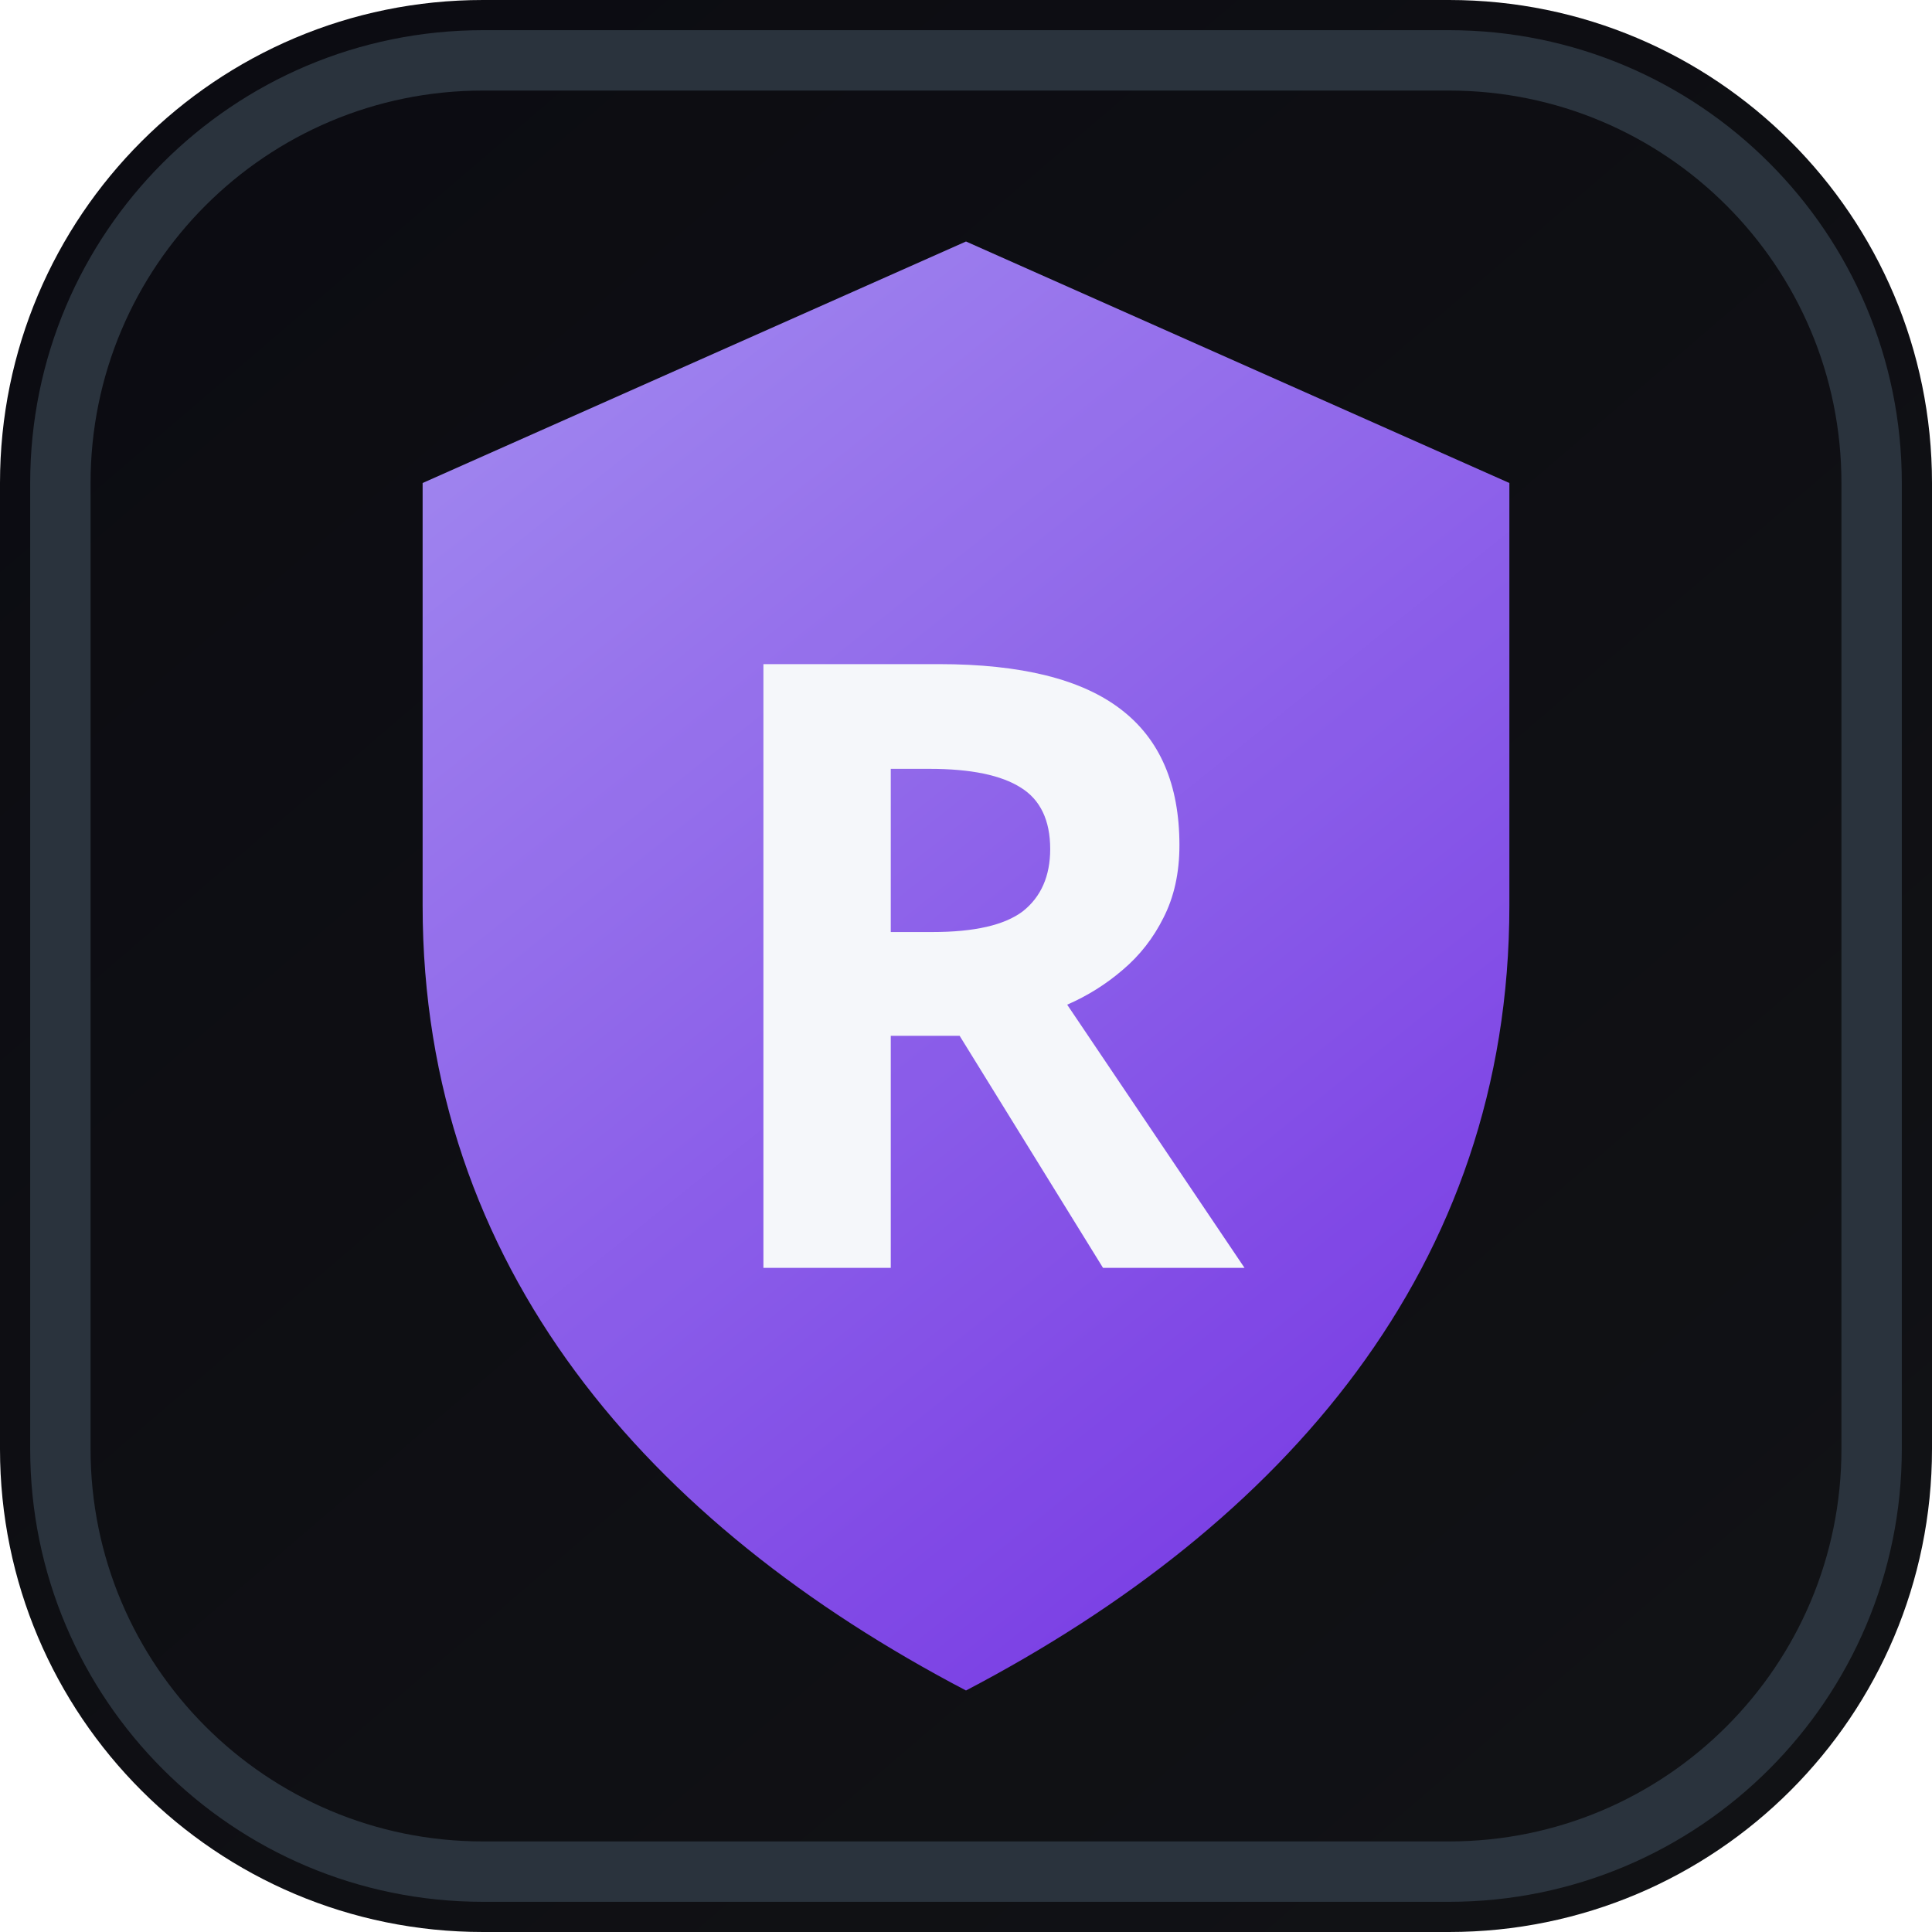
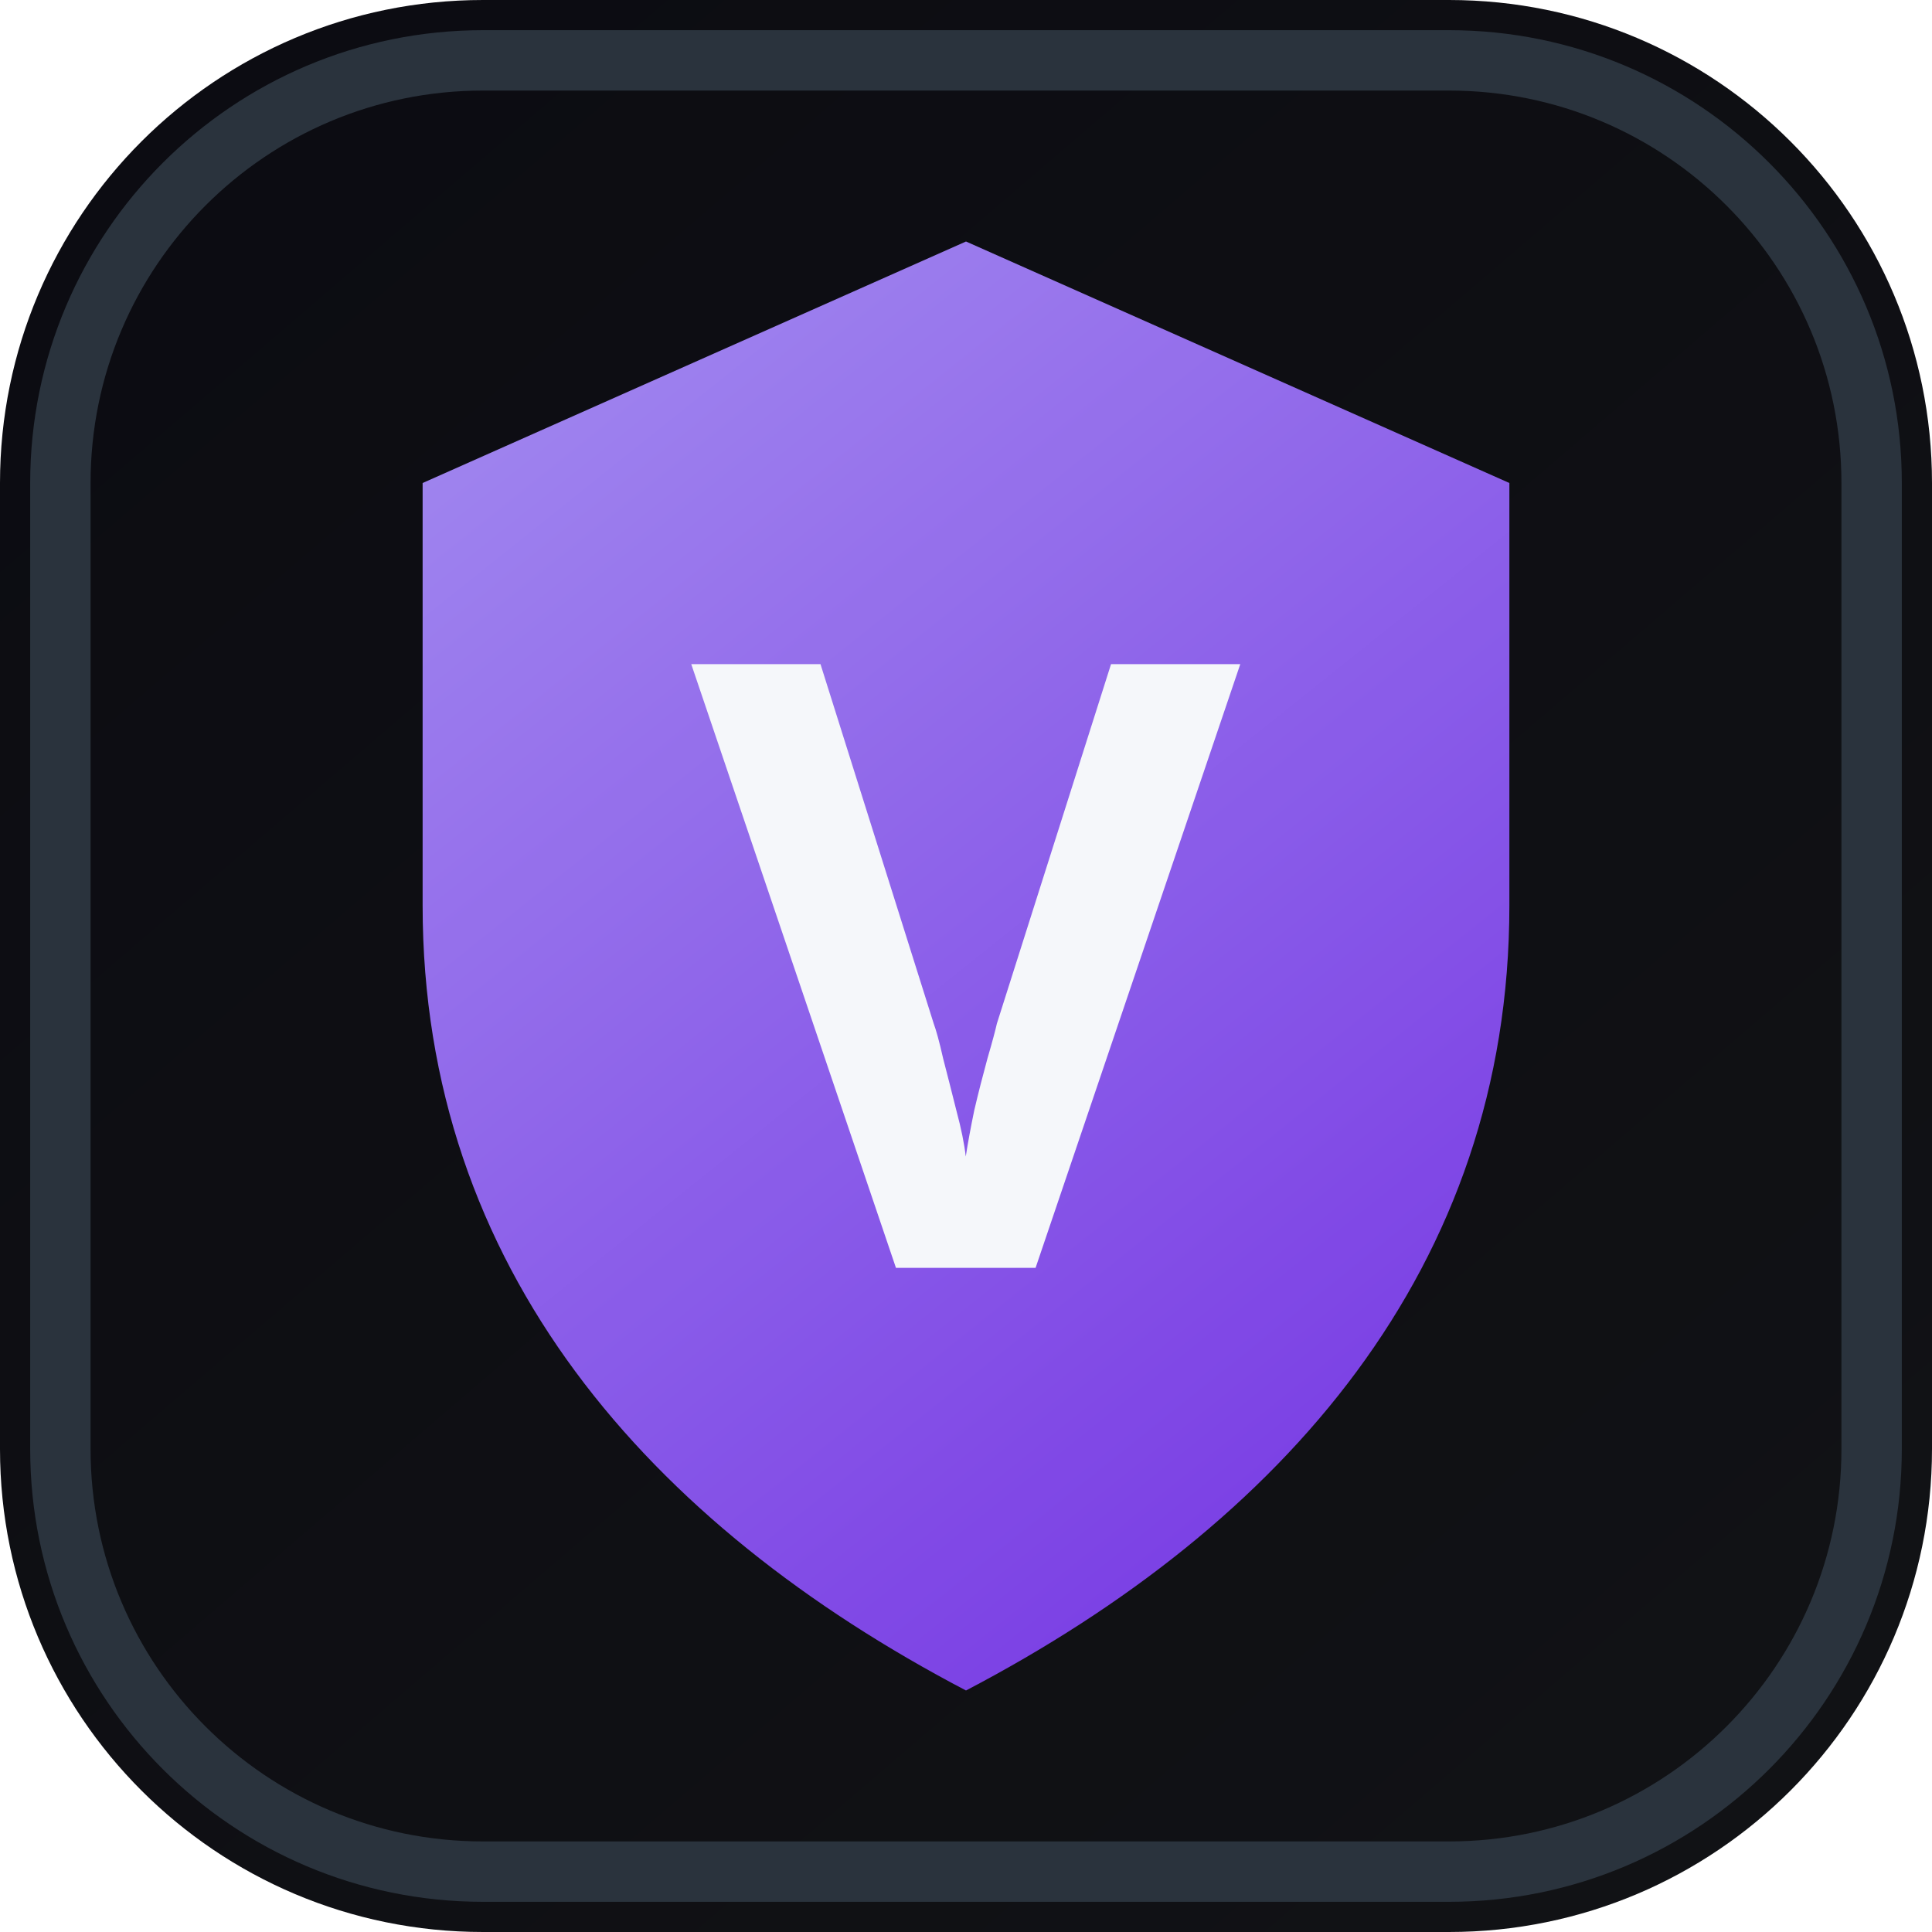
- <svg xmlns="http://www.w3.org/2000/svg" viewBox="0 0 32 32" fill="none" role="img" aria-label="R6 Hacks">
+ <svg xmlns="http://www.w3.org/2000/svg" viewBox="0 0 32 32" fill="none" role="img" aria-label="Valorant Hacks">
  <defs>
    <linearGradient id="bg" x1="4" y1="2" x2="28" y2="30" gradientUnits="userSpaceOnUse">
      <stop stop-color="#0c0c12" />
      <stop offset="1" stop-color="#111215" />
    </linearGradient>
    <linearGradient id="accent" x1="8" y1="6" x2="24" y2="26" gradientUnits="userSpaceOnUse">
      <stop stop-color="#a78bfa" />
      <stop offset="1" stop-color="#7c3aed" />
    </linearGradient>
  </defs>
  <rect width="32" height="32" rx="8" fill="url(#bg)" />
  <rect x="1" y="1" width="30" height="30" rx="7" stroke="#2A333D" stroke-width="1" />
  <path d="M16 4 7 8v7c0 6 3.75 10.25 9 13 5.25-2.75 9-7 9-13V8L16 4z" fill="url(#accent)" opacity="0.95" />
-   <text x="16" y="21" text-anchor="middle" font-family="Segoe UI, system-ui, sans-serif" font-size="14" font-weight="700" fill="#F5F7FA">R</text>
+   <text x="16" y="21" text-anchor="middle" font-family="Segoe UI, system-ui, sans-serif" font-size="14" font-weight="700" fill="#F5F7FA">V</text>
</svg>
